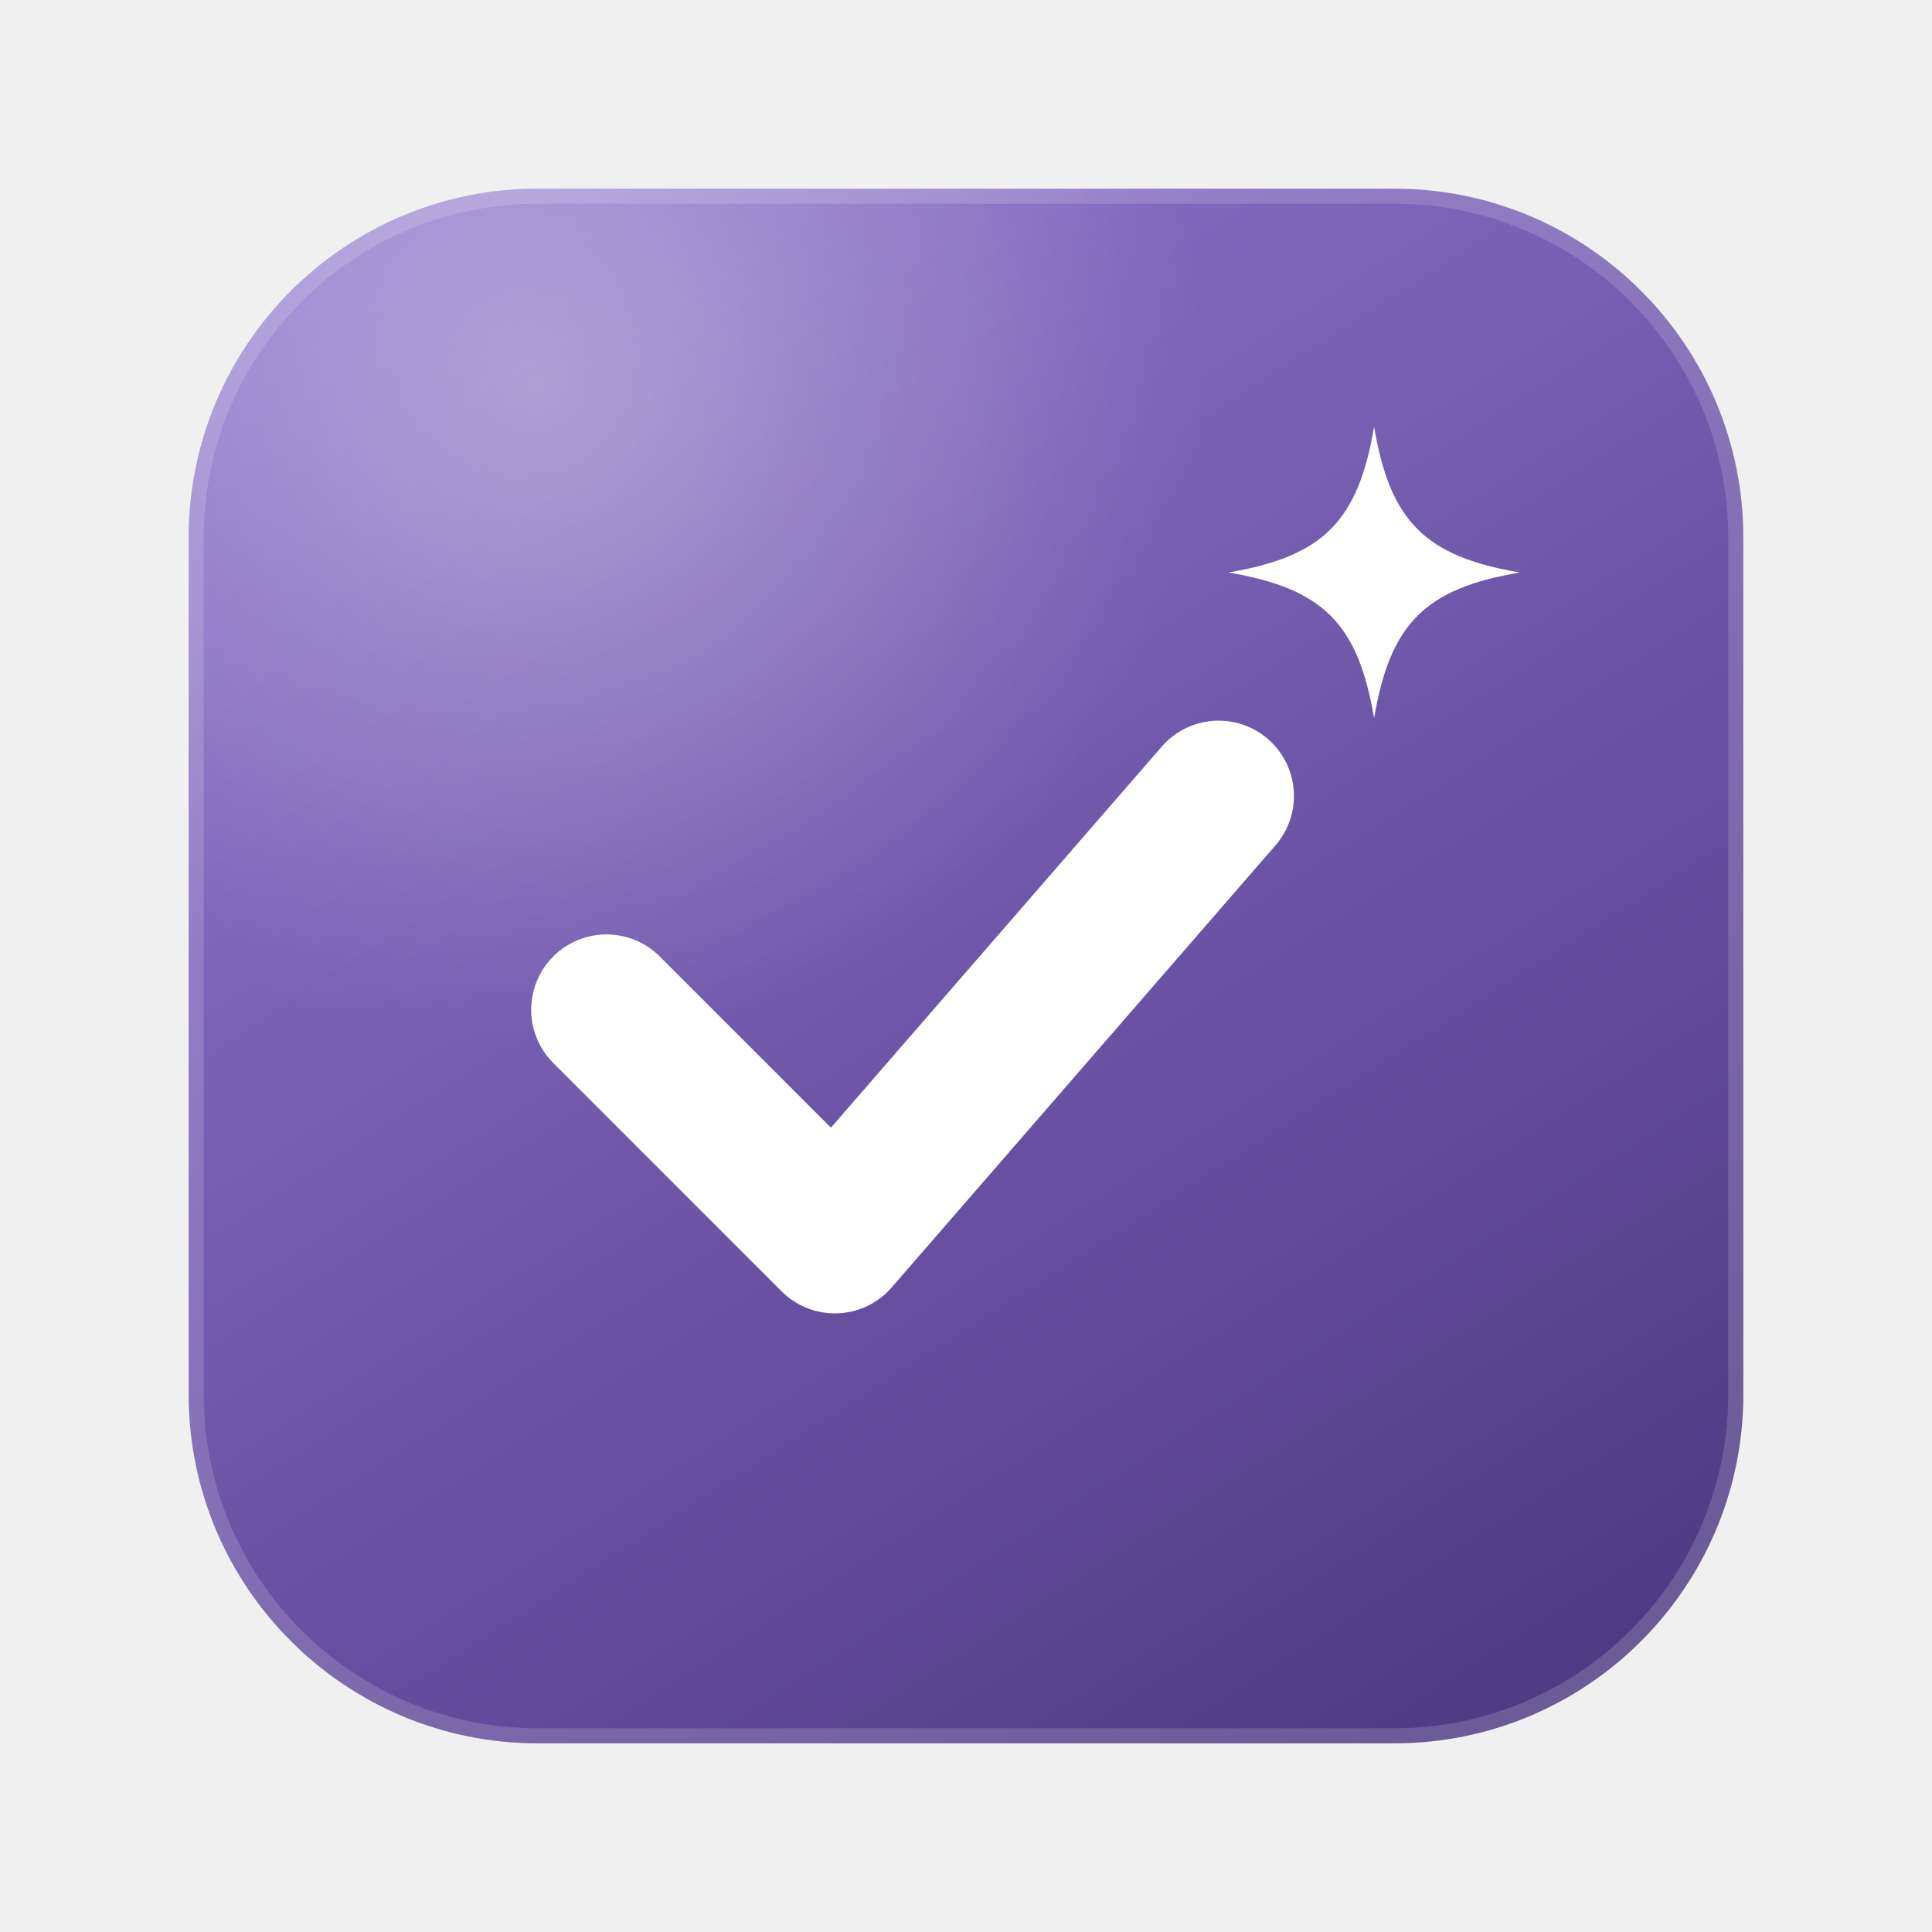
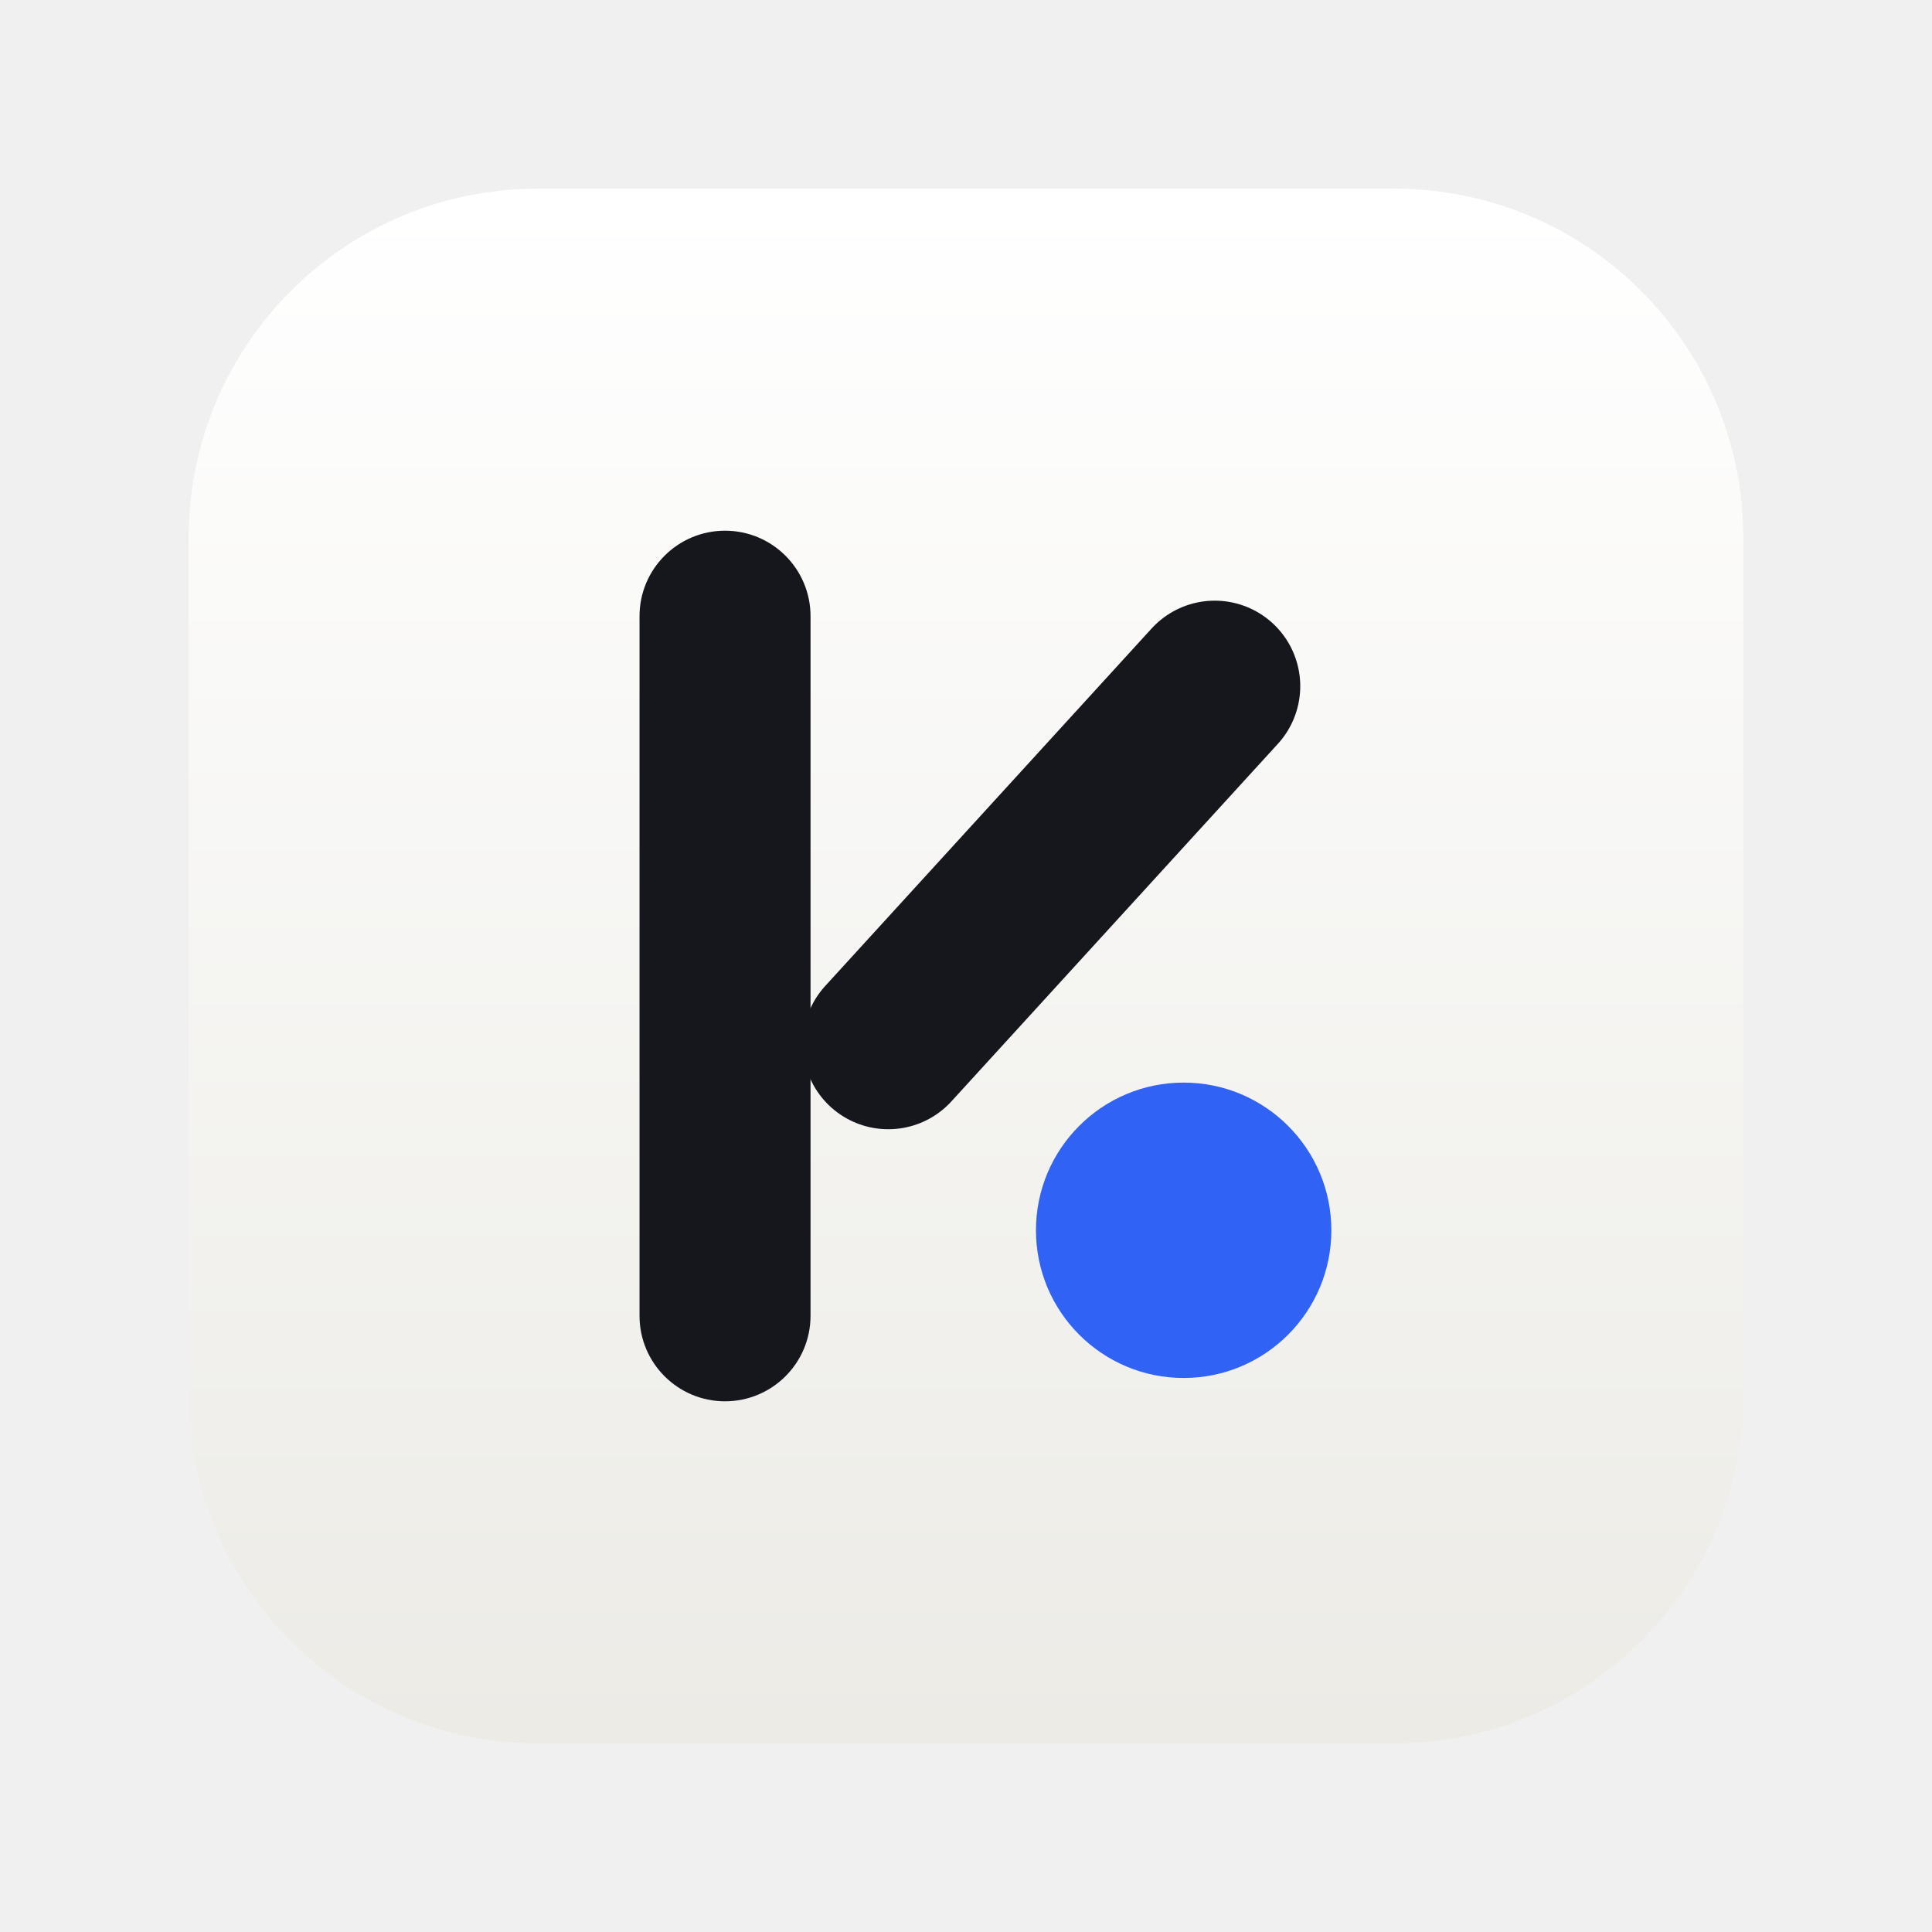
<svg xmlns="http://www.w3.org/2000/svg" width="1024" height="1024" viewBox="0 0 1024 1024">
  <defs>
-     <linearGradient id="g" x1="0.18" y1="0" x2="0.82" y2="1">
-       <stop offset="0" stop-color="#8c74c9" />
-       <stop offset=".58" stop-color="#6a52a3" />
-       <stop offset="1" stop-color="#4f3c84" />
+     <linearGradient id="g" x1="0" y1="0" x2="0" y2="1">
+       <stop offset="0" stop-color="#FFFFFF" />
+       <stop offset="1" stop-color="#ECEBE6" />
    </linearGradient>
-     <radialGradient id="l" cx="0.22" cy="0.12" r="0.75">
-       <stop offset="0" stop-color="#fff" stop-opacity=".34" />
-       <stop offset=".58" stop-color="#fff" stop-opacity="0" />
-     </radialGradient>
  </defs>
  <rect x="100" y="100" width="824" height="824" rx="185" fill="url(#g)" />
-   <rect x="100" y="100" width="824" height="824" rx="185" fill="url(#l)" />
-   <rect x="104" y="104" width="816" height="816" rx="181" fill="none" stroke="#fff" stroke-opacity=".16" stroke-width="8" />
  <g transform="translate(100 100) scale(25.75)">
-     <path d="M8.6 16.9l4.7 4.7 7.9-9.1" fill="none" stroke="#fff" stroke-width="3.1" stroke-linecap="round" stroke-linejoin="round" />
-     <path d="M24.4 4.9c.33 1.95 1.05 2.67 3 3-1.95.33-2.67 1.05-3 3-.33-1.95-1.05-2.67-3-3 1.95-.33 2.67-1.05 3-3z" fill="#fff" />
+     <g transform="scale(.32)">
+       <rect x="29" y="22" width="11" height="56" rx="5.5" fill="#15171C" />
+       <path d="M45 55L66 32" stroke="#15171C" stroke-width="11" stroke-linecap="round" />
+       <circle cx="64" cy="67" r="9.5" fill="#2F62F5" />
+     </g>
  </g>
</svg>
